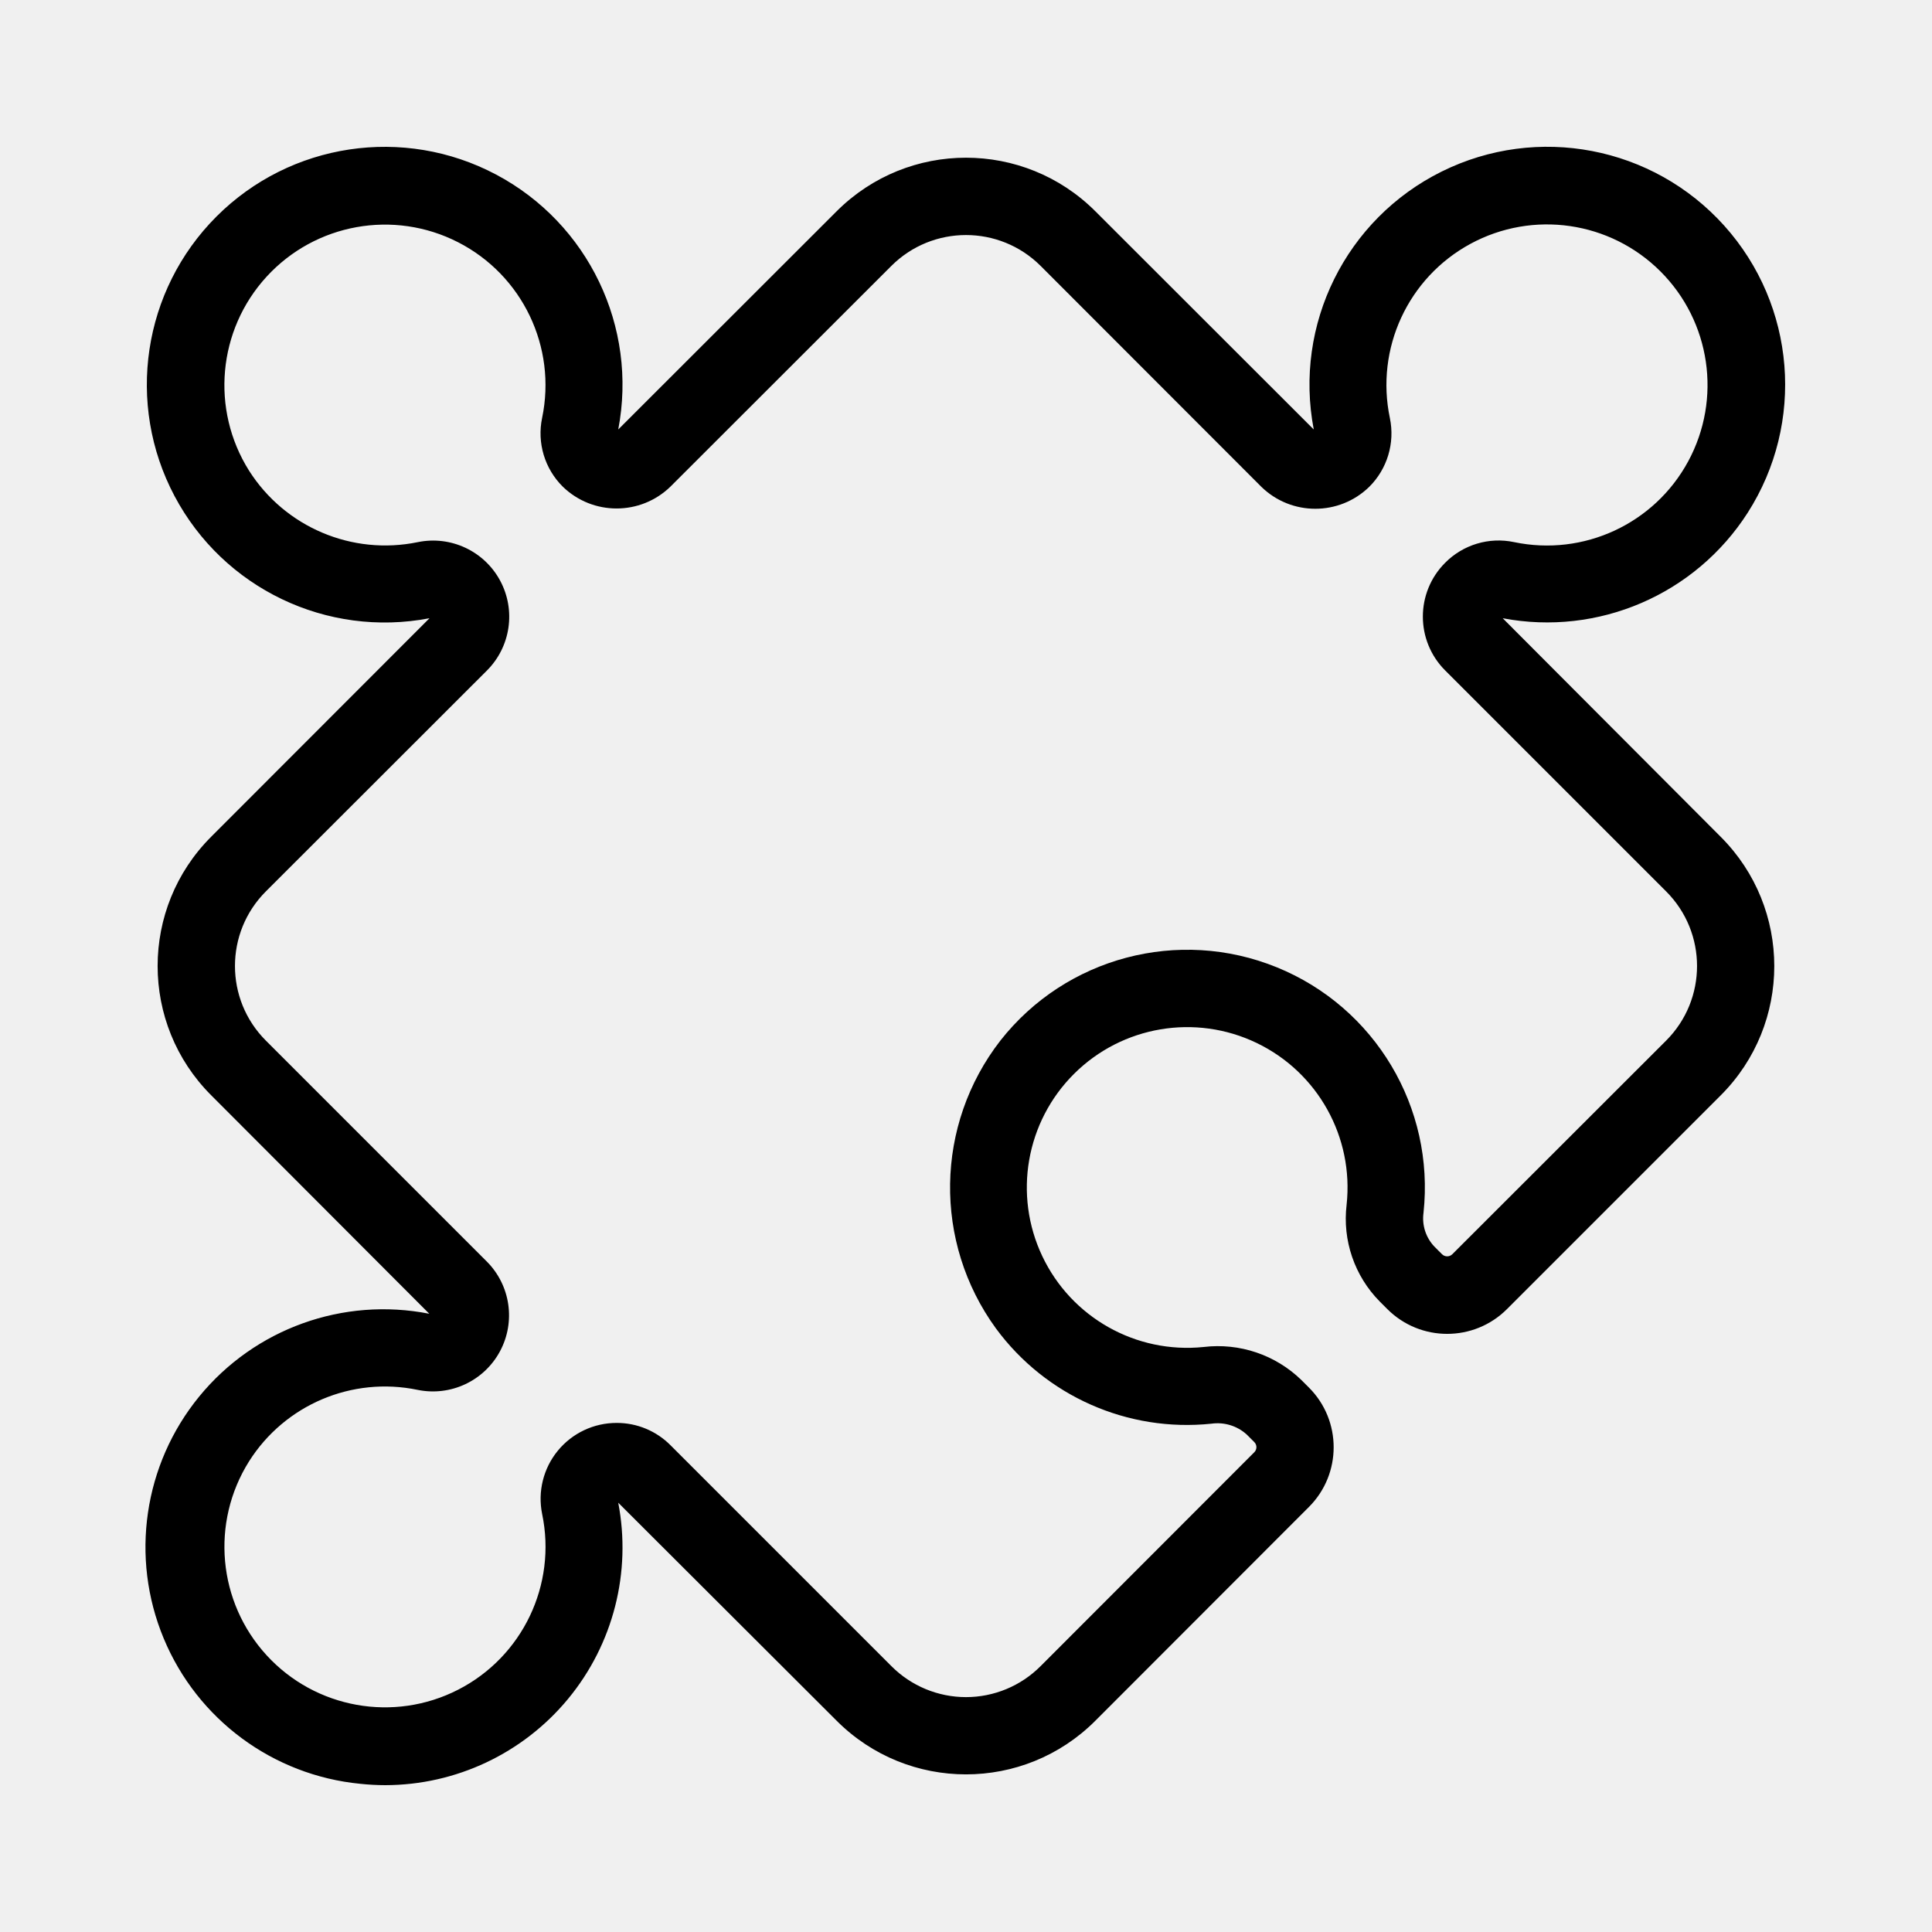
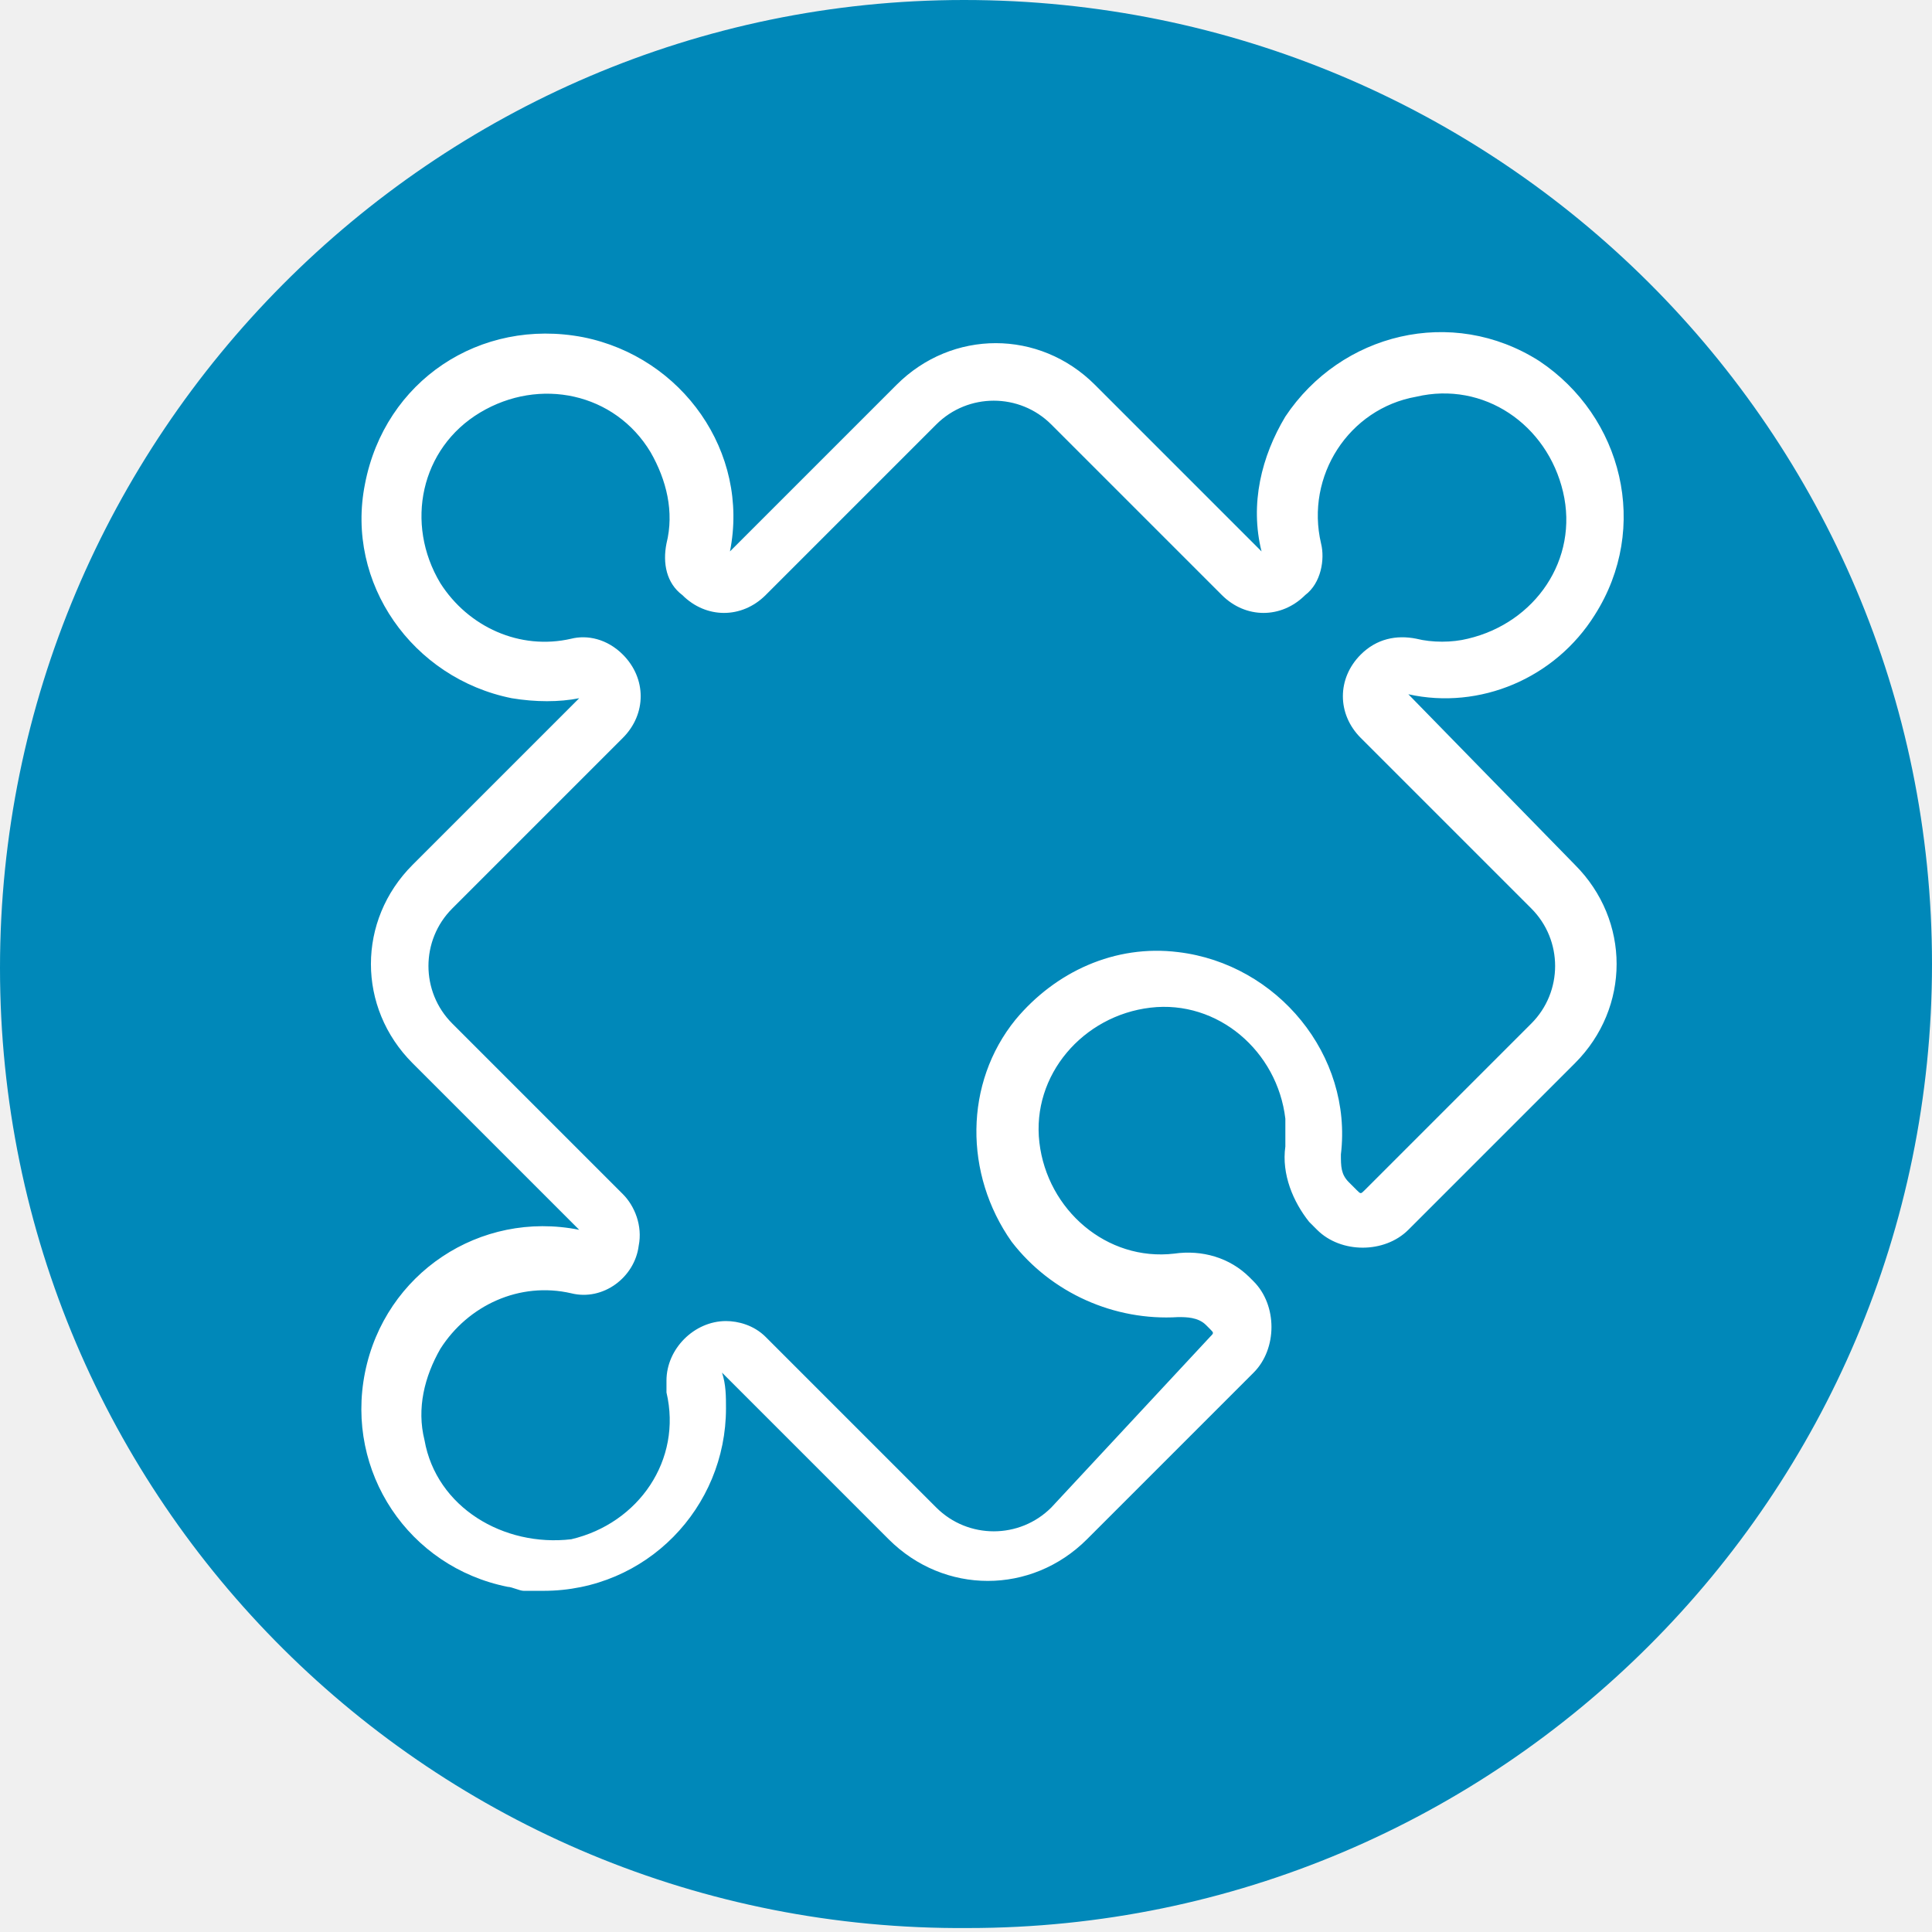
- <svg xmlns="http://www.w3.org/2000/svg" data-name="Layer 1" viewBox="0 0 100 100" x="0px" y="0px">
-   <path d="M90.46,26.54A12.31,12.31,0,1,0,68,22.23L56.69,10.93a9.47,9.47,0,0,0-13.38,0L32,22.23A12.31,12.31,0,1,0,22.23,32L10.93,43.31a9.46,9.46,0,0,0,0,13.38L22.22,68a12.31,12.31,0,1,0-3.57,24.33,12.63,12.63,0,0,0,1.29.07A12.3,12.3,0,0,0,32,77.78L43.31,89.07a9.46,9.46,0,0,0,13.38,0L67.75,78a4.37,4.37,0,0,0,0-6.18l-.39-.39a6.2,6.2,0,0,0-5.06-1.71,8.3,8.3,0,1,1,7.4-7.36,6.09,6.09,0,0,0,1.71,5l.4.4a4.38,4.38,0,0,0,6.19,0L89.07,56.69a9.46,9.46,0,0,0,0-13.37L77.78,32A12.33,12.33,0,0,0,90.46,26.54ZM74.8,29.13a3.94,3.94,0,0,0,0,5.57L86.24,46.14a5.46,5.46,0,0,1,0,7.72L75.17,64.92a.38.38,0,0,1-.53,0l-.4-.4a2.12,2.12,0,0,1-.56-1.74,12.3,12.3,0,0,0-21.9-8.92,12.4,12.4,0,0,0-.23,14.9,12.27,12.27,0,0,0,11.15,4.93,2.25,2.25,0,0,1,1.83.56l.39.39a.37.37,0,0,1,0,.53L53.86,86.24a5.45,5.45,0,0,1-7.72,0L34.71,74.81a3.91,3.91,0,0,0-2.79-1.16h0a3.93,3.93,0,0,0-3.86,4.71,8.31,8.31,0,1,1-15.17-2.72,8.32,8.32,0,0,1,8.73-3.7A3.94,3.94,0,0,0,25.2,65.3L13.76,53.86a5.46,5.46,0,0,1,0-7.72L25.2,34.71a3.94,3.94,0,0,0-3.57-6.65,8.35,8.35,0,0,1-8.74-3.7,8.31,8.31,0,1,1,15.17-2.73,3.89,3.89,0,0,0,1.07,3.56,4,4,0,0,0,5.57,0L46.14,13.76a5.47,5.47,0,0,1,7.72,0L65.29,25.2a4,4,0,0,0,5.58,0,3.9,3.9,0,0,0,1.07-3.56,8.31,8.31,0,1,1,6.43,6.42A3.89,3.89,0,0,0,74.8,29.13Z" />
+ <svg xmlns="http://www.w3.org/2000/svg" version="1.1" id="Layer_1" x="0px" y="0px" viewBox="0 0 48.7 48.7" style="enable-background:new 0 0 48.7 48.7;" xml:space="preserve">
+   <style type="text/css">
+ 	.st0{fill:#0088B9;}
+ 	.st1{fill:#FFFFFF;}
+ </style>
+   <path class="st0" d="M48.7,24.3c0,13.4-10.9,24.3-24.3,24.3C10.9,48.7,0,37.8,0,24.4S10.9,0,24.3,0c0,0,0,0,0,0  C37.8,0,48.7,10.9,48.7,24.3z" />
+   <path class="st1" d="M40.2,15.5c1.4-2.2,0.7-5-1.4-6.4c-2.2-1.4-5-0.7-6.4,1.4c-0.6,1-0.9,2.2-0.6,3.4l-4.2-4.2  c-1.4-1.4-3.6-1.4-5,0l-4.2,4.2c0.5-2.5-1.2-4.9-3.7-5.4C12.1,8,9.7,9.6,9.2,12.2c-0.5,2.5,1.2,4.9,3.7,5.4c0.6,0.1,1.2,0.1,1.7,0  l-4.2,4.2c-1.4,1.4-1.4,3.6,0,5c0,0,0,0,0,0l4.2,4.2c-2.5-0.5-4.9,1.1-5.4,3.6c-0.5,2.5,1.1,4.9,3.6,5.4c0.1,0,0.3,0.1,0.4,0.1  c0.2,0,0.3,0,0.5,0c2.6,0,4.6-2.1,4.6-4.6c0-0.3,0-0.6-0.1-0.9l4.2,4.2c1.4,1.4,3.6,1.4,5,0c0,0,0,0,0,0l4.2-4.2  c0.6-0.6,0.6-1.7,0-2.3l-0.1-0.1c-0.5-0.5-1.2-0.7-1.9-0.6c-1.7,0.2-3.2-1.1-3.4-2.8s1.1-3.2,2.8-3.4c1.7-0.2,3.2,1.1,3.4,2.8  c0,0.2,0,0.4,0,0.7c-0.1,0.7,0.2,1.4,0.6,1.9l0.2,0.2c0.6,0.6,1.7,0.6,2.3,0l4.2-4.2c1.4-1.4,1.4-3.6,0-5l-4.2-4.3  C37.3,17.9,39.2,17.1,40.2,15.5z M34.3,16.5c-0.6,0.6-0.6,1.5,0,2.1l4.3,4.3c0.8,0.8,0.8,2.1,0,2.9l-4.2,4.2c-0.1,0.1-0.1,0.1-0.2,0  l-0.2-0.2c-0.2-0.2-0.2-0.4-0.2-0.7c0.3-2.5-1.6-4.8-4.1-5.1c-1.6-0.2-3.1,0.5-4.1,1.7c-1.3,1.6-1.3,3.9-0.1,5.6  c1,1.3,2.6,2,4.2,1.9c0.2,0,0.5,0,0.7,0.2l0.1,0.1c0.1,0.1,0.1,0.1,0,0.2c0,0,0,0,0,0L26.5,38c-0.8,0.8-2.1,0.8-2.9,0c0,0,0,0,0,0  l-4.3-4.3c-0.3-0.3-0.7-0.4-1-0.4l0,0c-0.8,0-1.5,0.7-1.5,1.5c0,0.1,0,0.2,0,0.3c0.4,1.7-0.7,3.3-2.4,3.7C12.7,39,11,38,10.7,36.3  c-0.2-0.8,0-1.6,0.4-2.3c0.7-1.1,2-1.7,3.3-1.4c0.8,0.2,1.6-0.4,1.7-1.2c0.1-0.5-0.1-1-0.4-1.3l-4.3-4.3c-0.8-0.8-0.8-2.1,0-2.9  l4.3-4.3c0.6-0.6,0.6-1.5,0-2.1c-0.4-0.4-0.9-0.5-1.3-0.4c-1.3,0.3-2.6-0.3-3.3-1.4c-0.9-1.5-0.5-3.4,1-4.3s3.4-0.5,4.3,1  c0.4,0.7,0.6,1.5,0.4,2.3c-0.1,0.5,0,1,0.4,1.3c0.6,0.6,1.5,0.6,2.1,0l4.3-4.3c0.8-0.8,2.1-0.8,2.9,0l4.3,4.3c0.6,0.6,1.5,0.6,2.1,0  c0.4-0.3,0.5-0.9,0.4-1.3C32.9,12,34,10.3,35.7,10c1.7-0.4,3.3,0.7,3.7,2.4s-0.7,3.3-2.4,3.7c-0.4,0.1-0.9,0.1-1.3,0  C35.2,16,34.7,16.1,34.3,16.5z" />
</svg>
